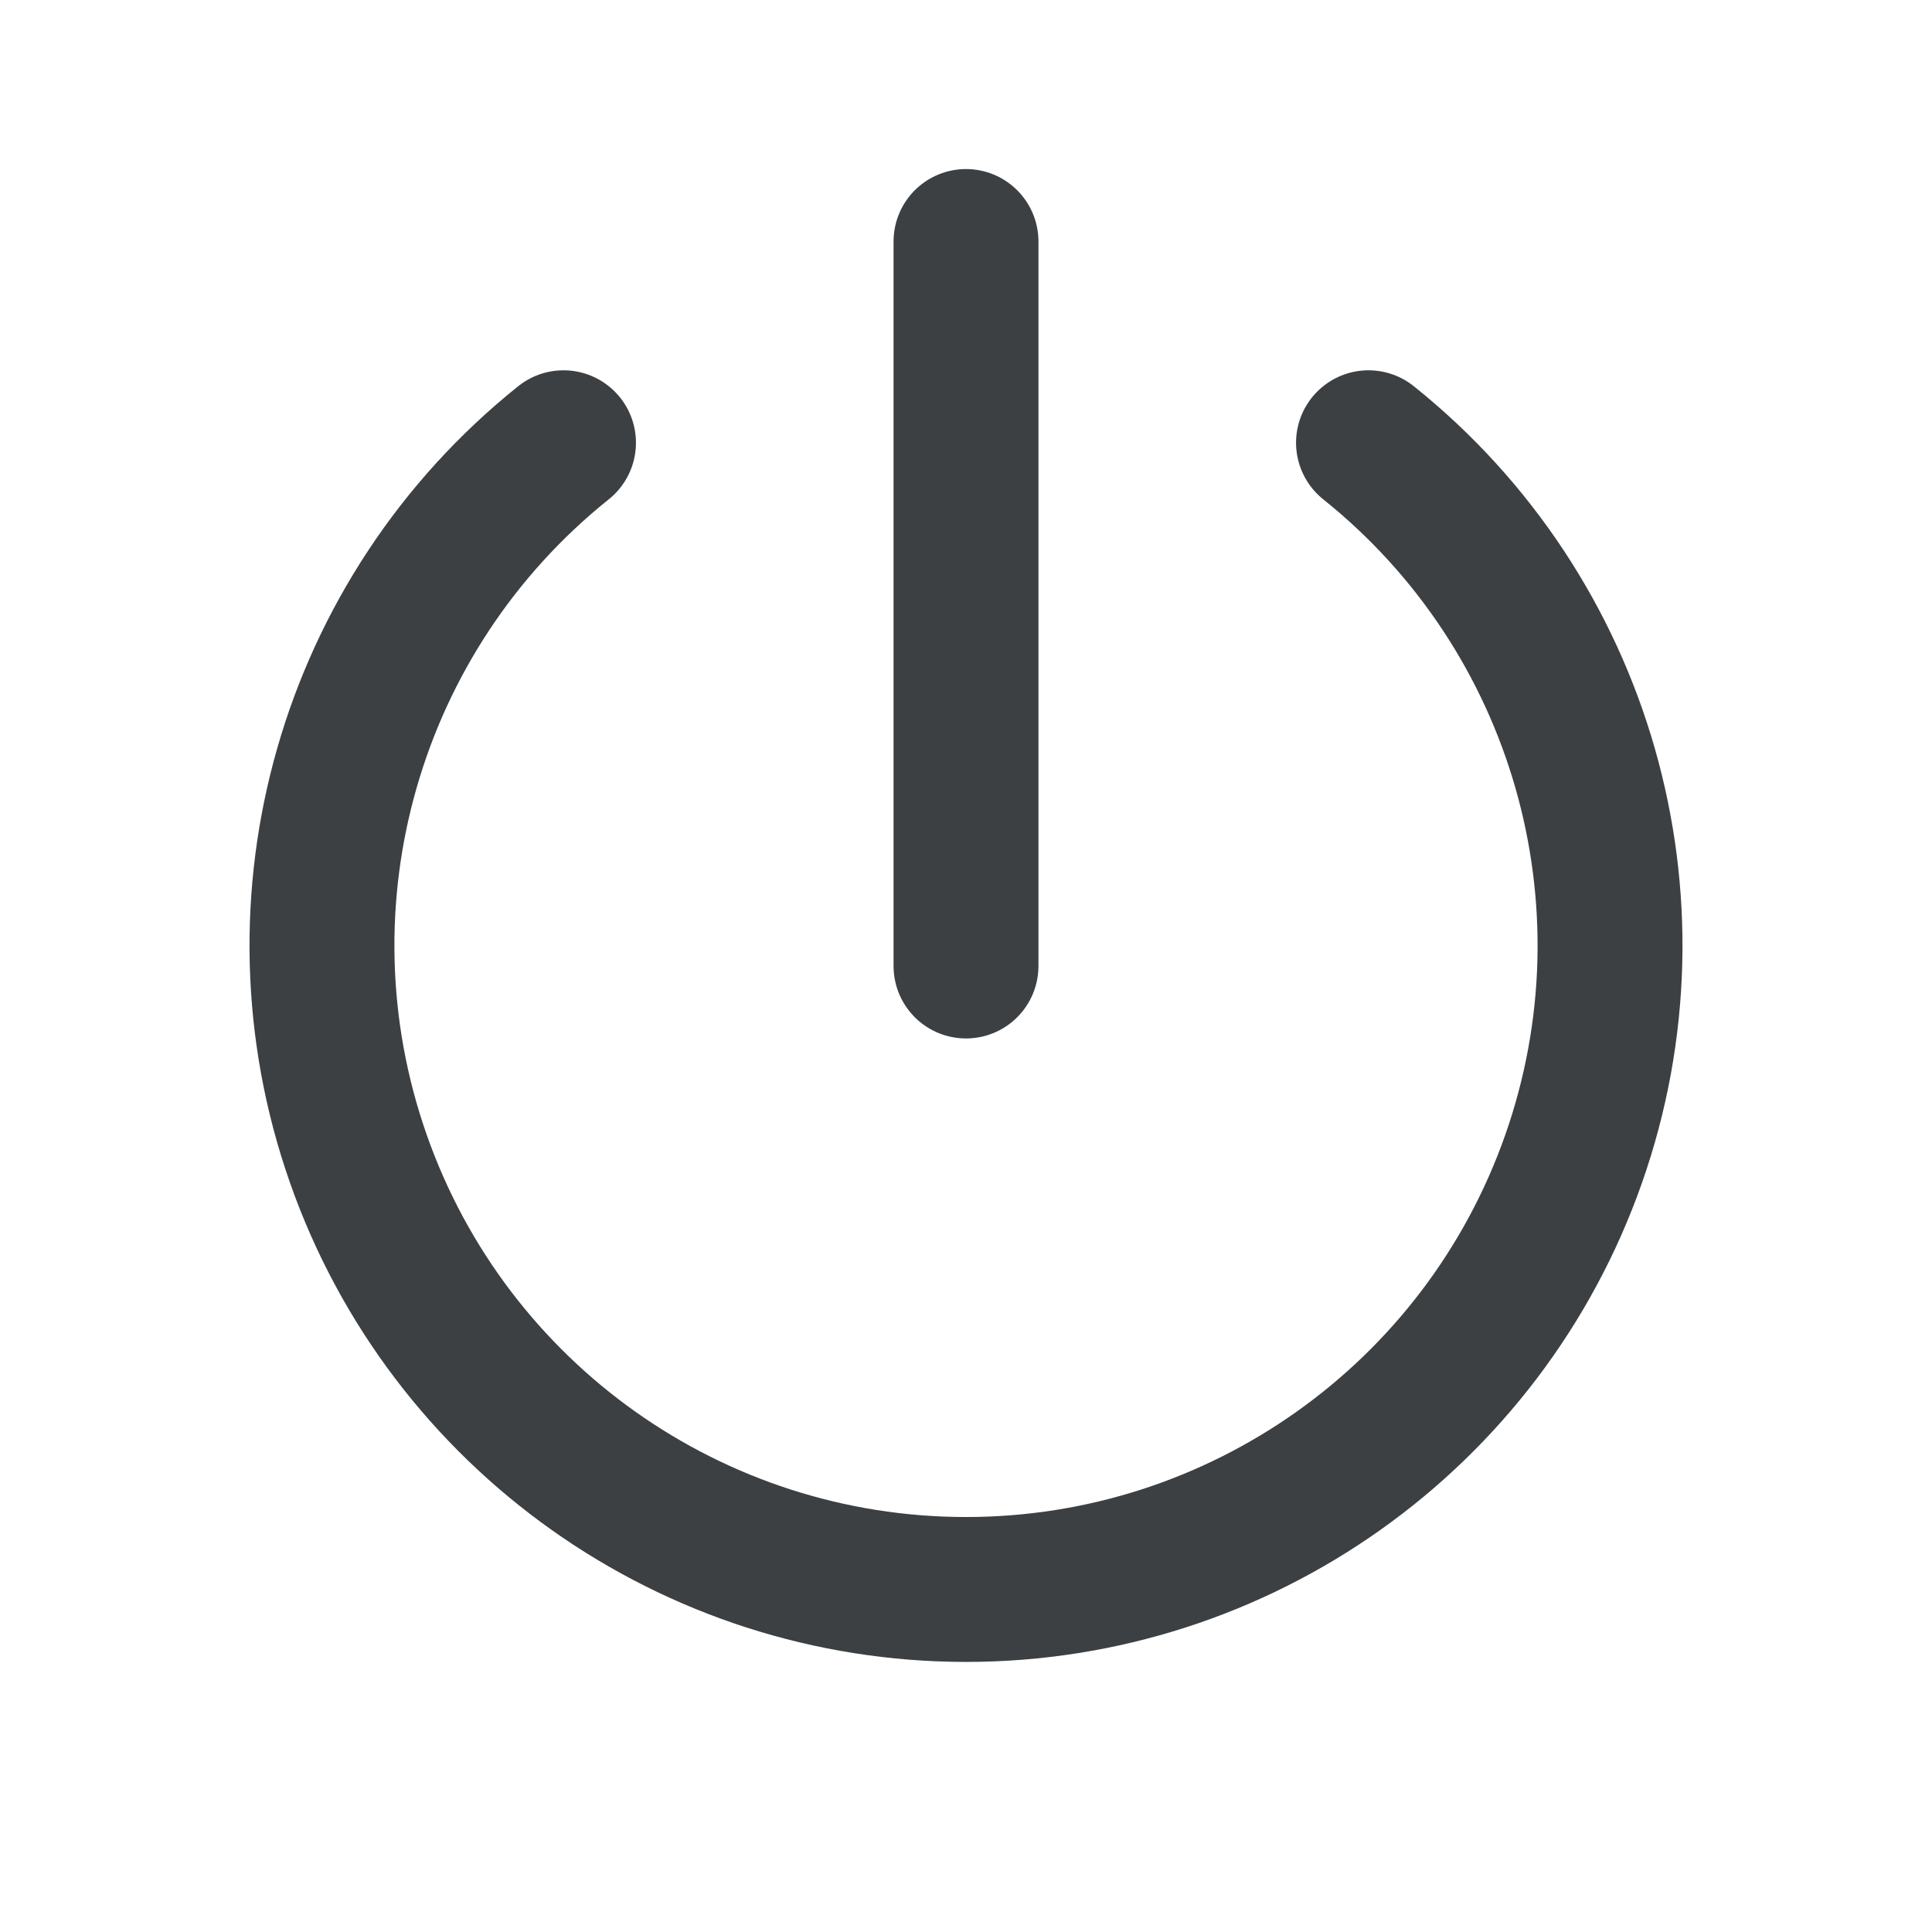
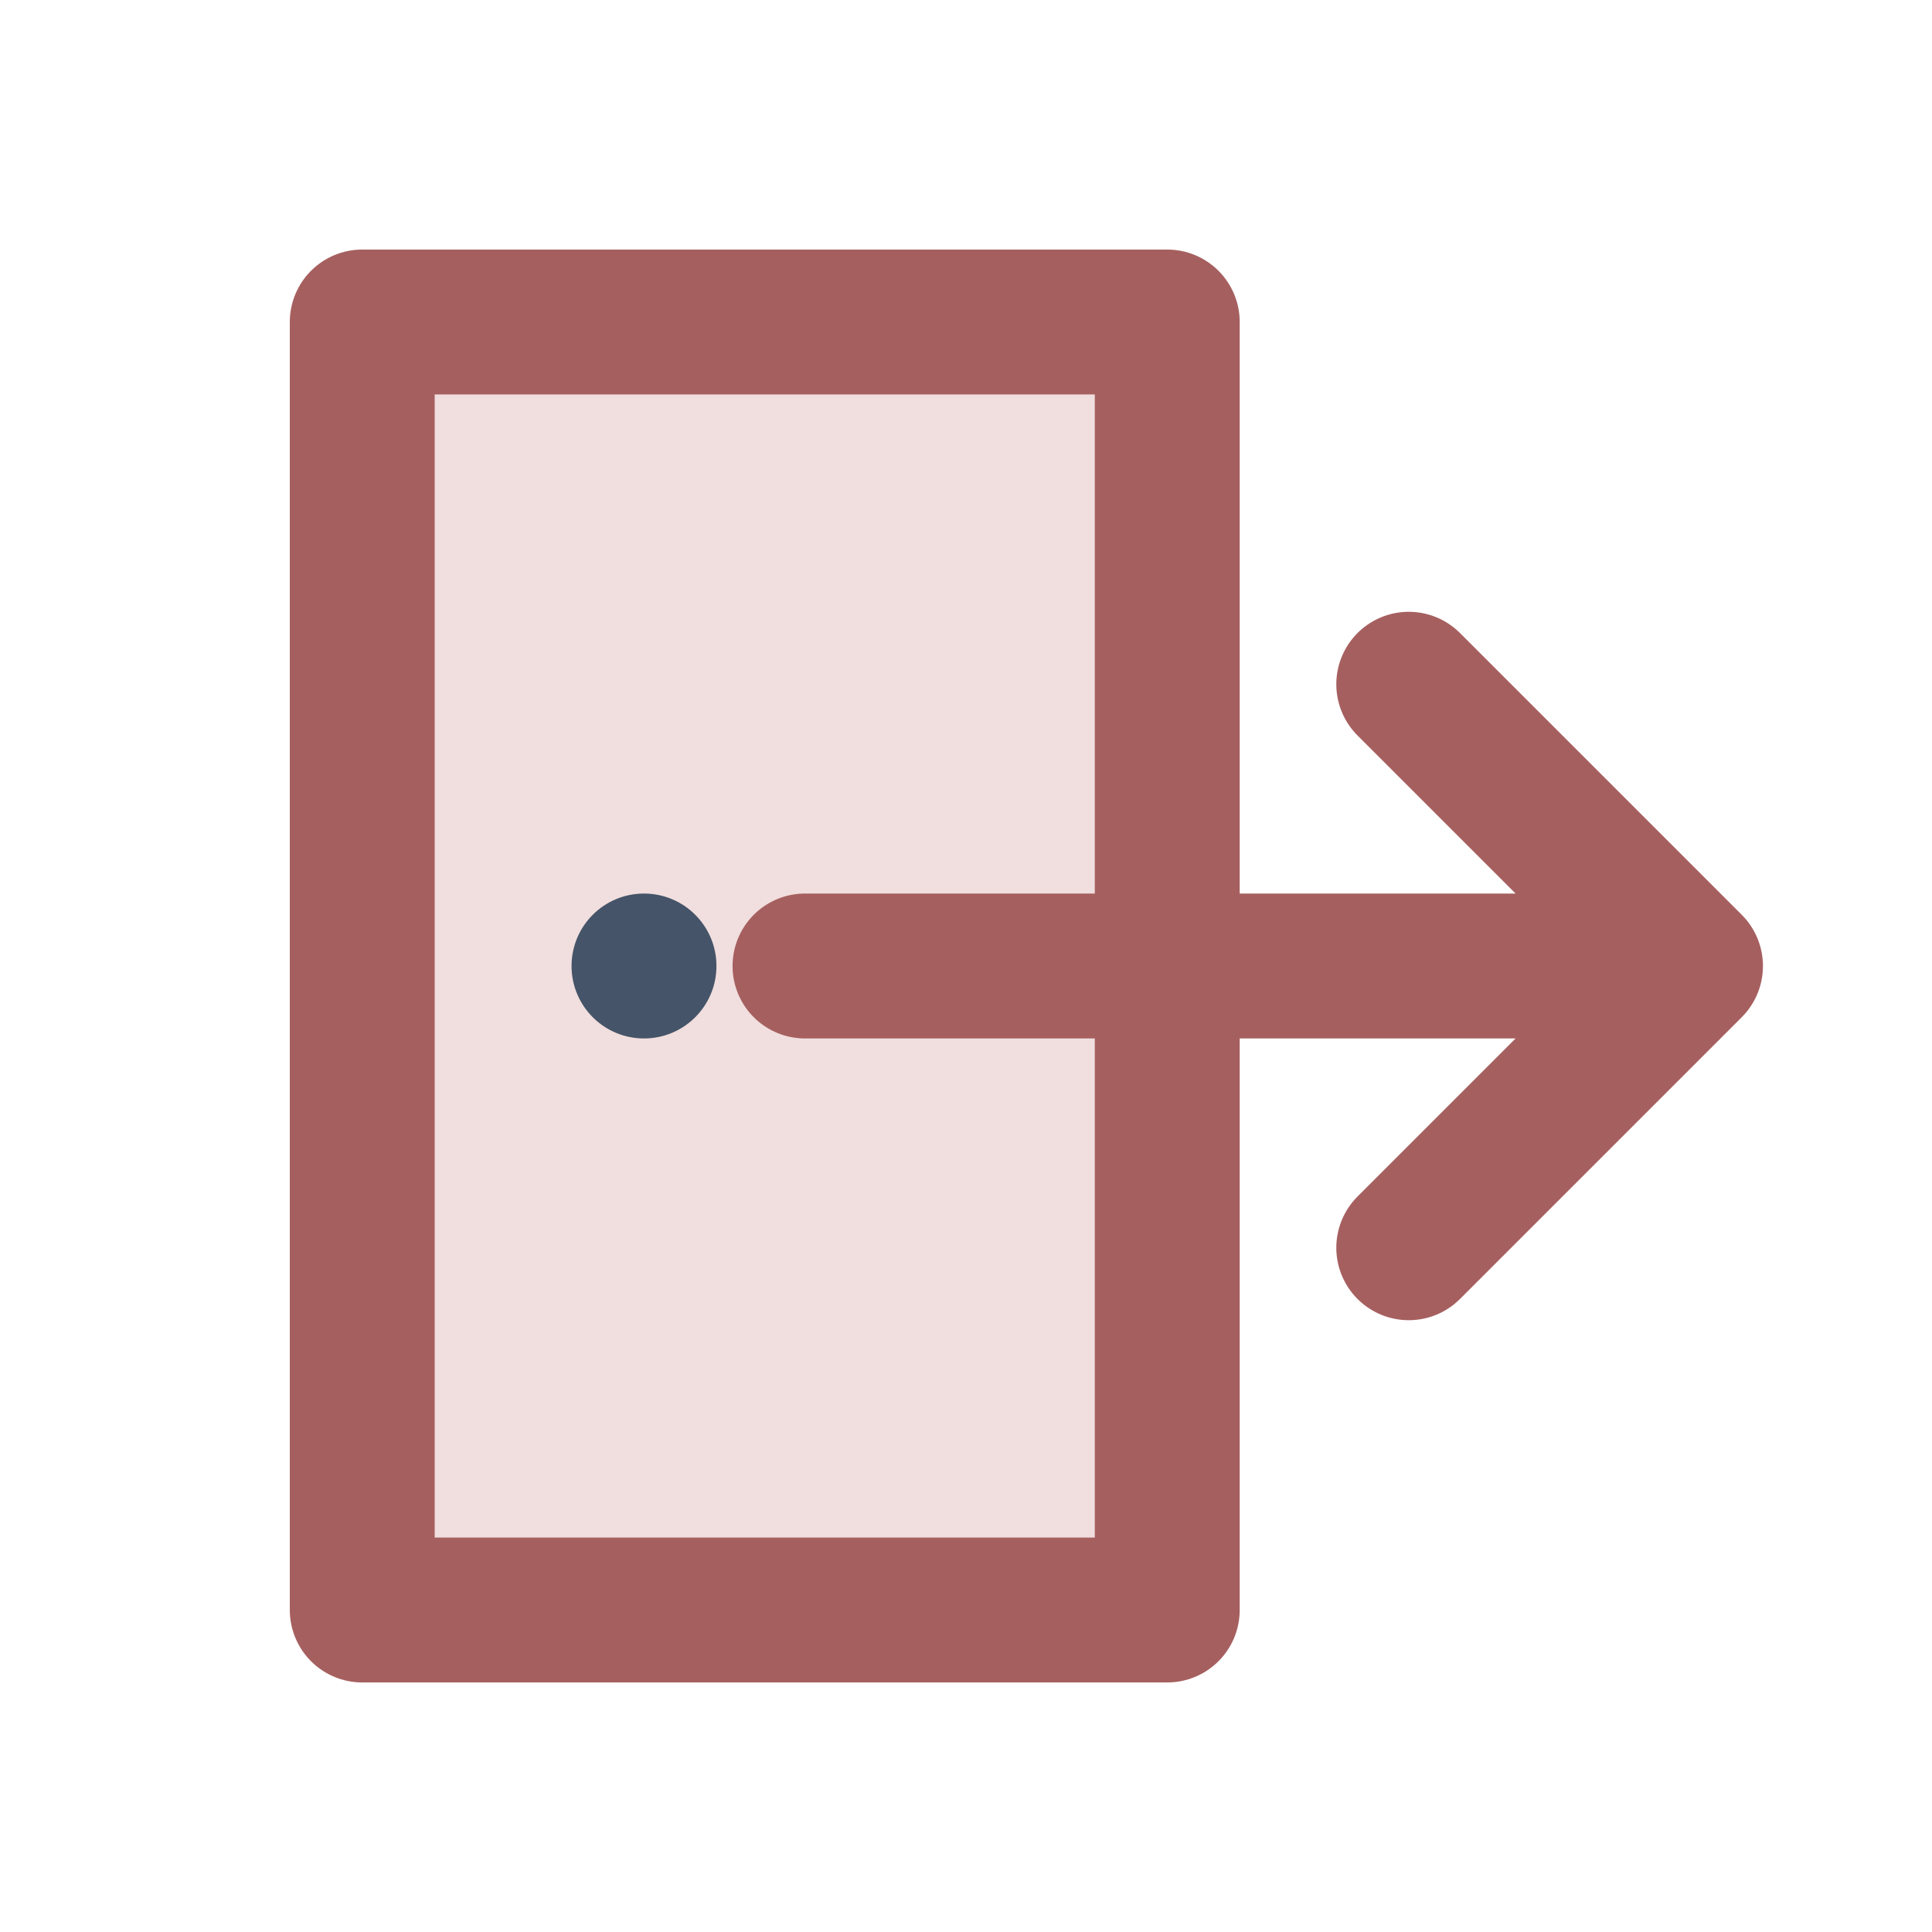
- <svg xmlns="http://www.w3.org/2000/svg" width="24" height="24" viewBox="0 0 24 24" fill="none" stroke="#3c4043" stroke-width="1.8" stroke-linecap="round" stroke-linejoin="round">
-   <path d="M12 3v9" />
-   <path d="M7 5.5a8 8 0 1 0 10 0" />
+ <svg xmlns="http://www.w3.org/2000/svg" width="24" height="24" viewBox="0 0 24 24" fill="none" stroke="#A65F5F" stroke-width="1.8" stroke-linecap="round" stroke-linejoin="round">
+   <path d="M4.5 4h10v16h-10Z" fill="#F1DEDE" />
+   <path d="M10 12H21M17.5 8.5 21 12l-3.5 3.5" />
+   <circle cx="8" cy="12" r=".9" fill="#455468" stroke="none" />
</svg>
